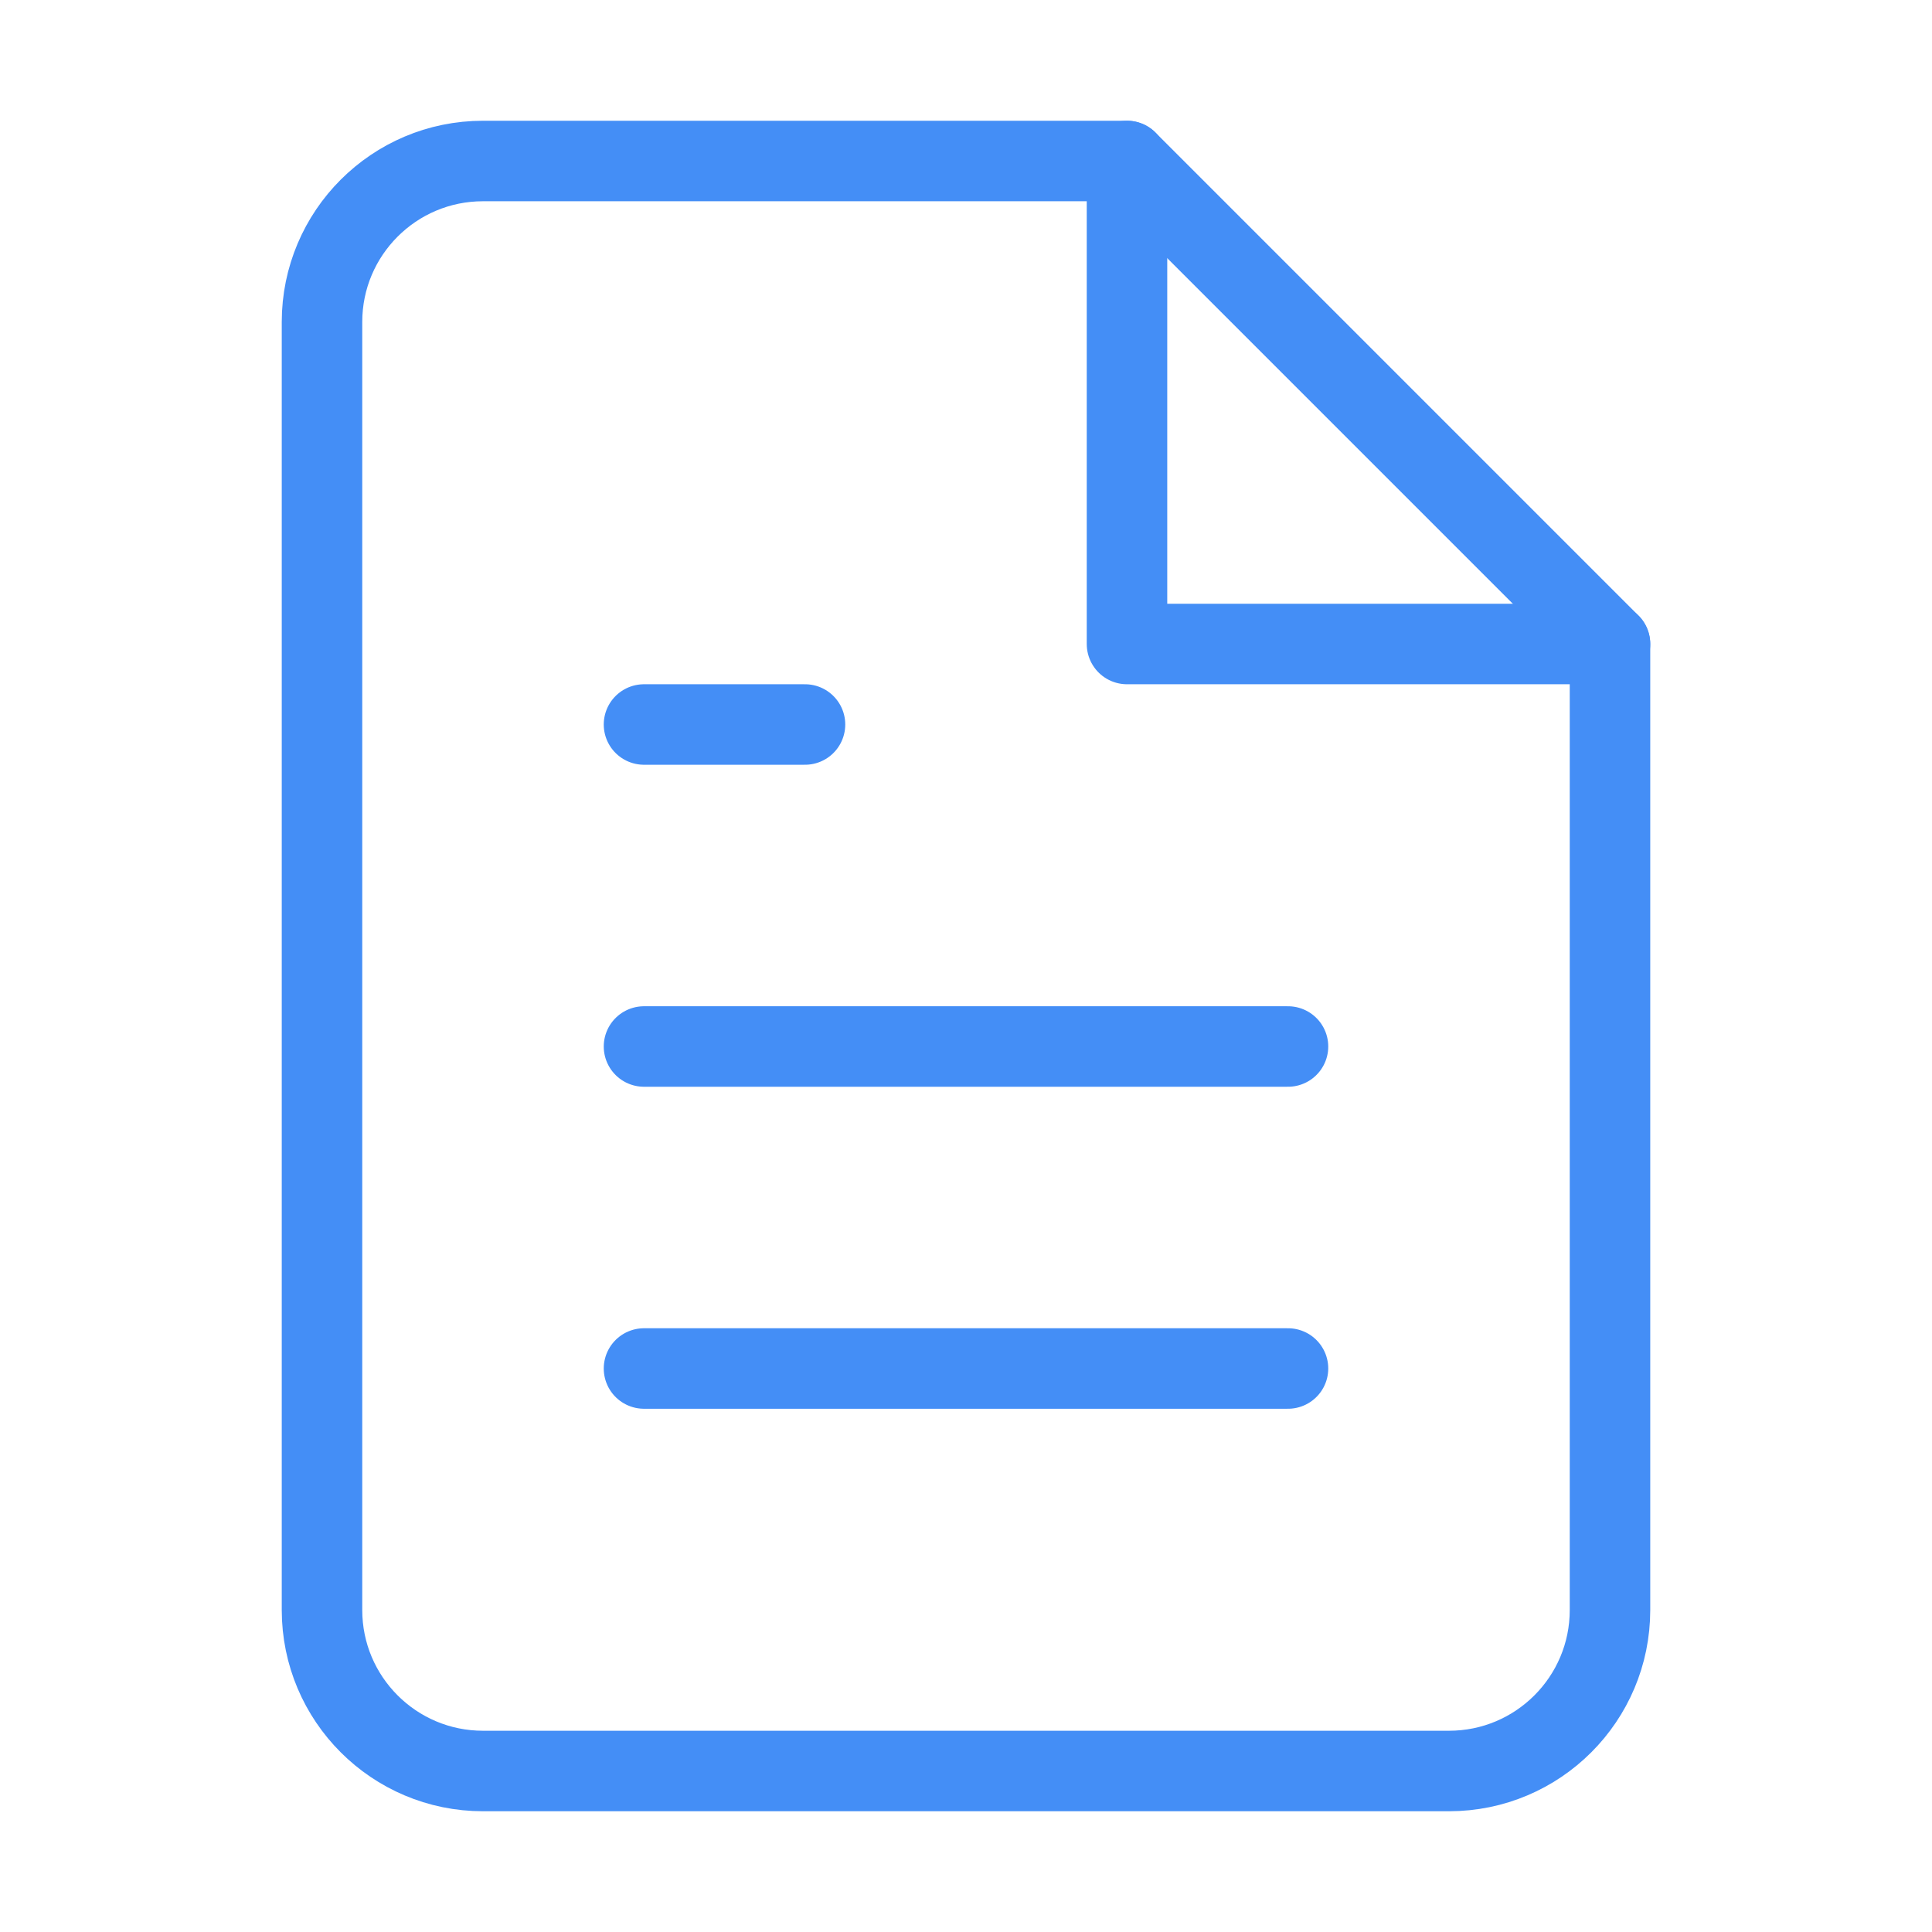
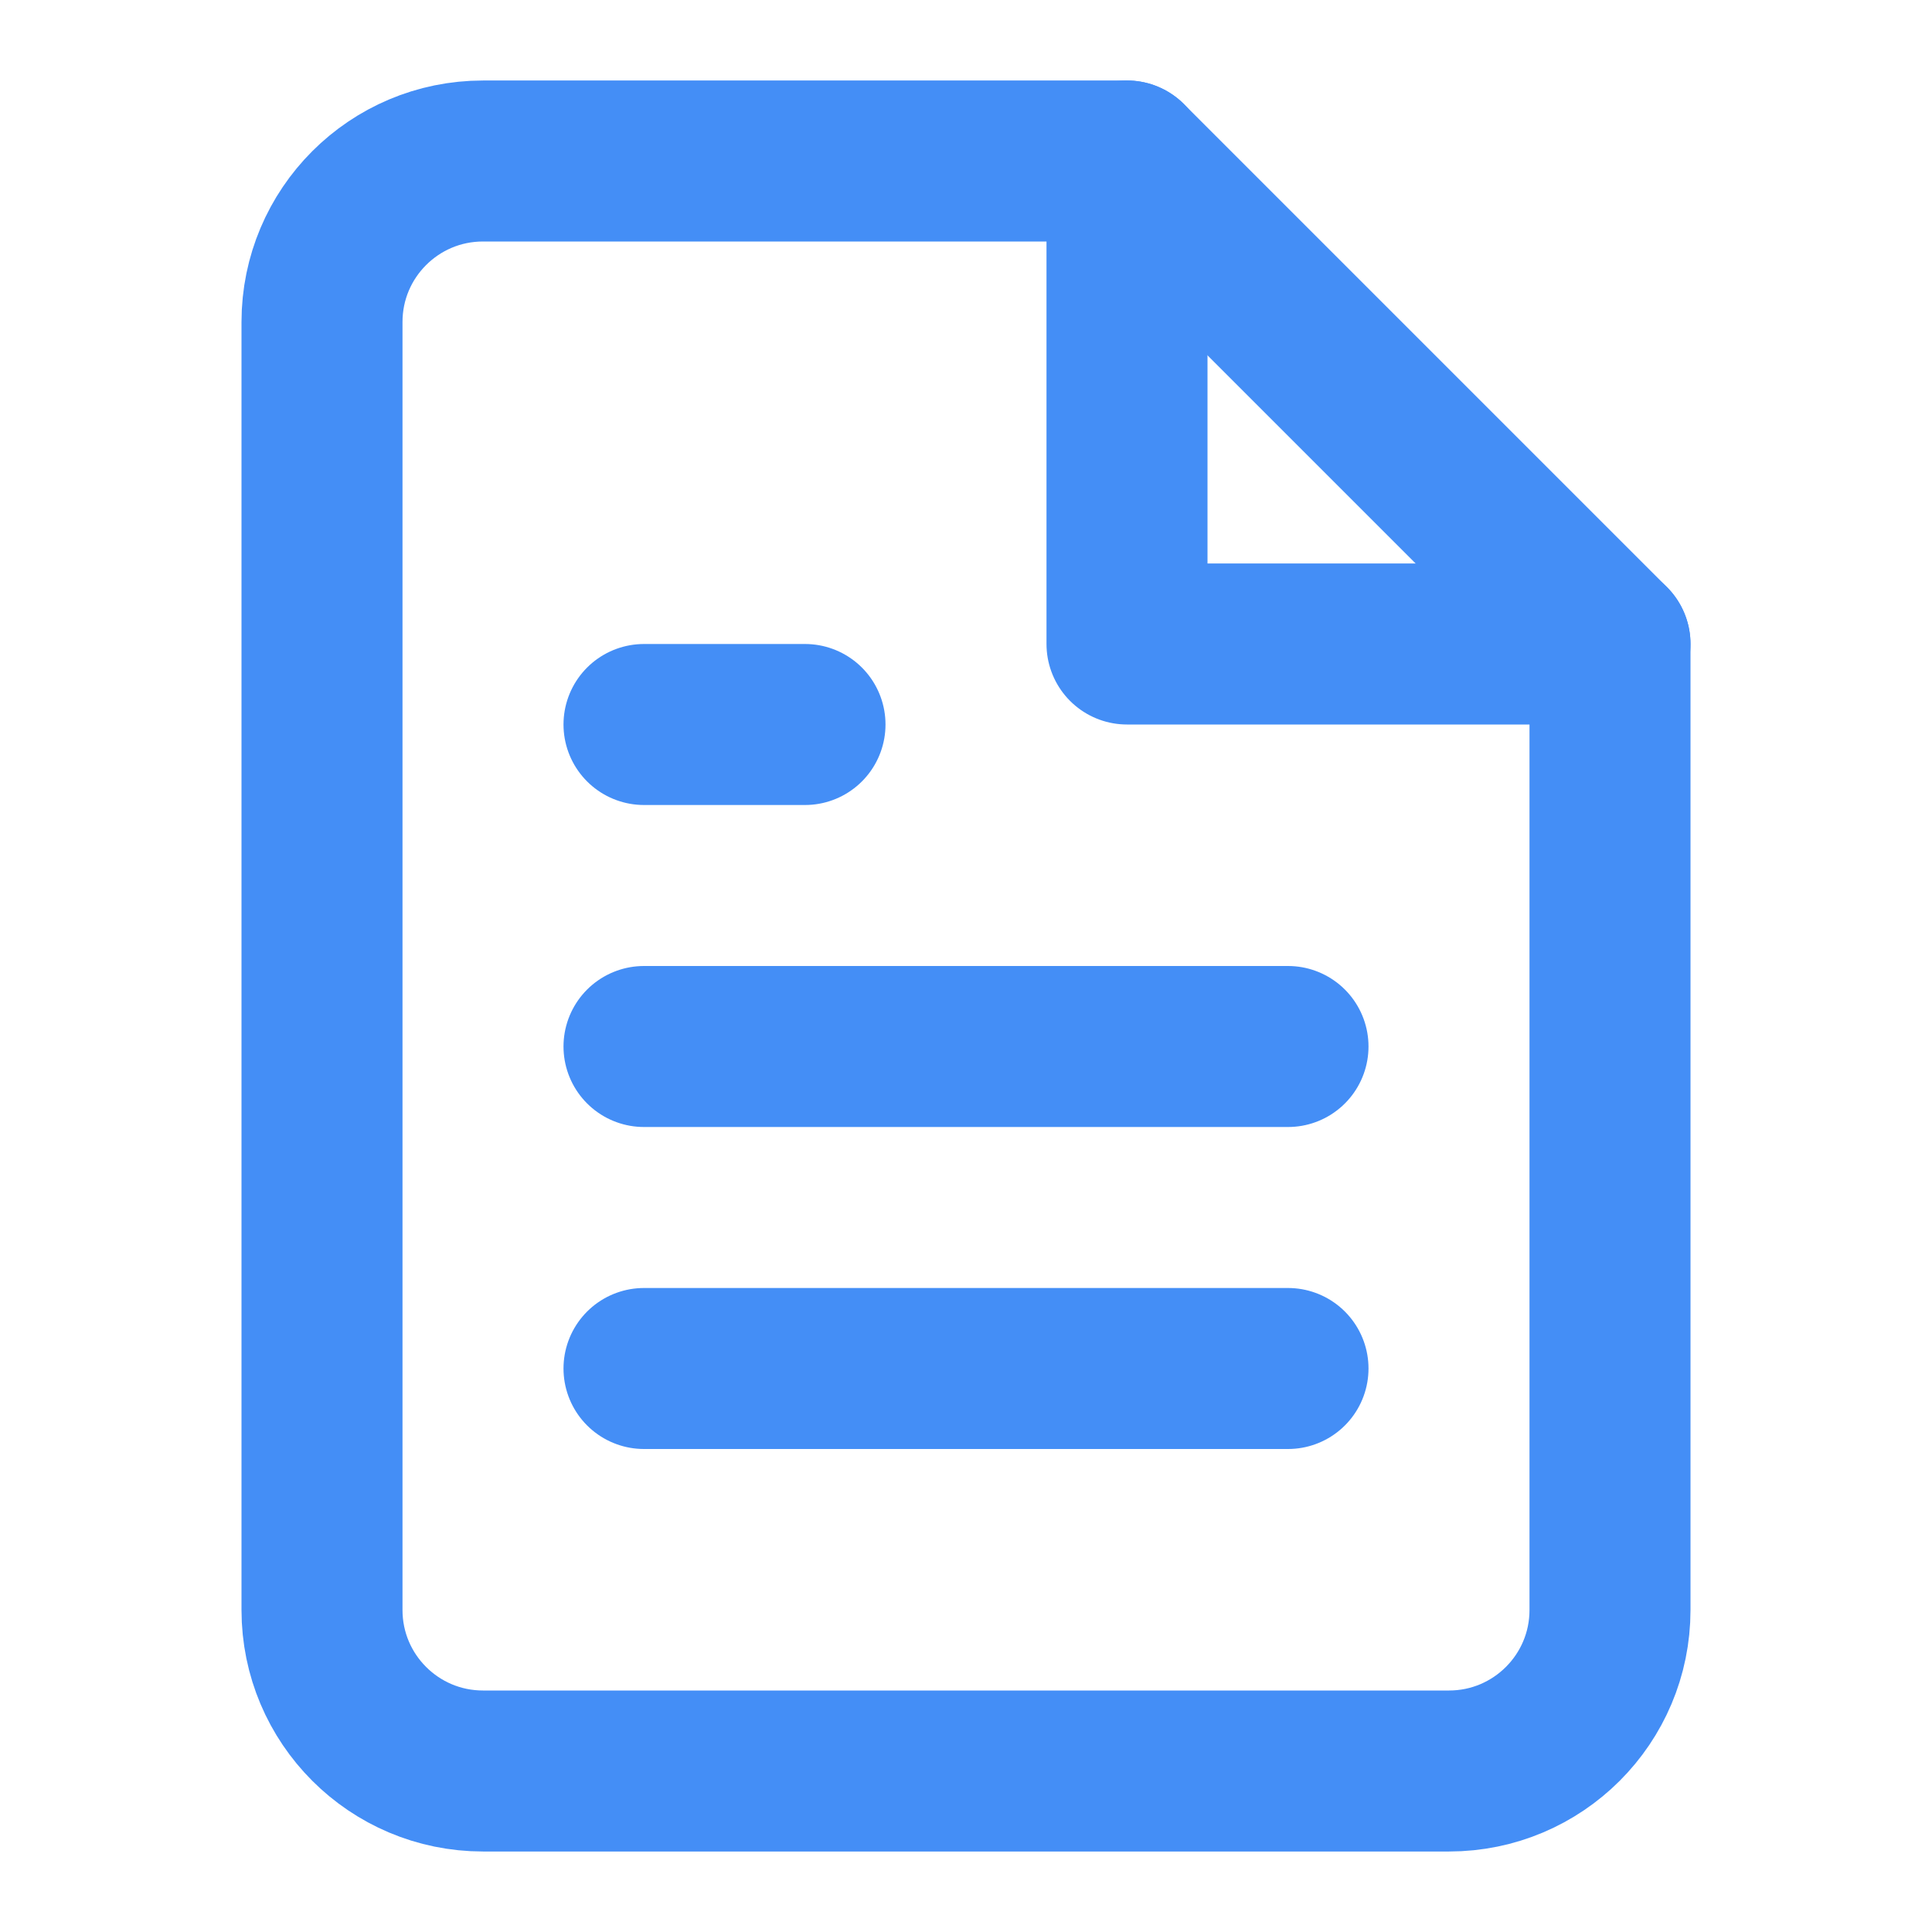
- <svg xmlns="http://www.w3.org/2000/svg" width="100" height="100" viewBox="0 0 24 24" fill="none" stroke="#448EF6" stroke-width="1" stroke-linecap="round" stroke-linejoin="round" class="feather feather-file-text">
+ <svg xmlns="http://www.w3.org/2000/svg" width="100" height="100" viewBox="0 0 24 24" fill="none" stroke="#448EF6" stroke-width="2" stroke-linecap="round" stroke-linejoin="round" class="feather feather-file-text">
  <path d="M14 2H6a2 2 0 0 0-2 2v16a2 2 0 0 0 2 2h12a2 2 0 0 0 2-2V8z" />
  <polyline points="14 2 14 8 20 8" />
  <line x1="16" y1="13" x2="8" y2="13" />
  <line x1="16" y1="17" x2="8" y2="17" />
  <polyline points="10 9 9 9 8 9" />
</svg>
